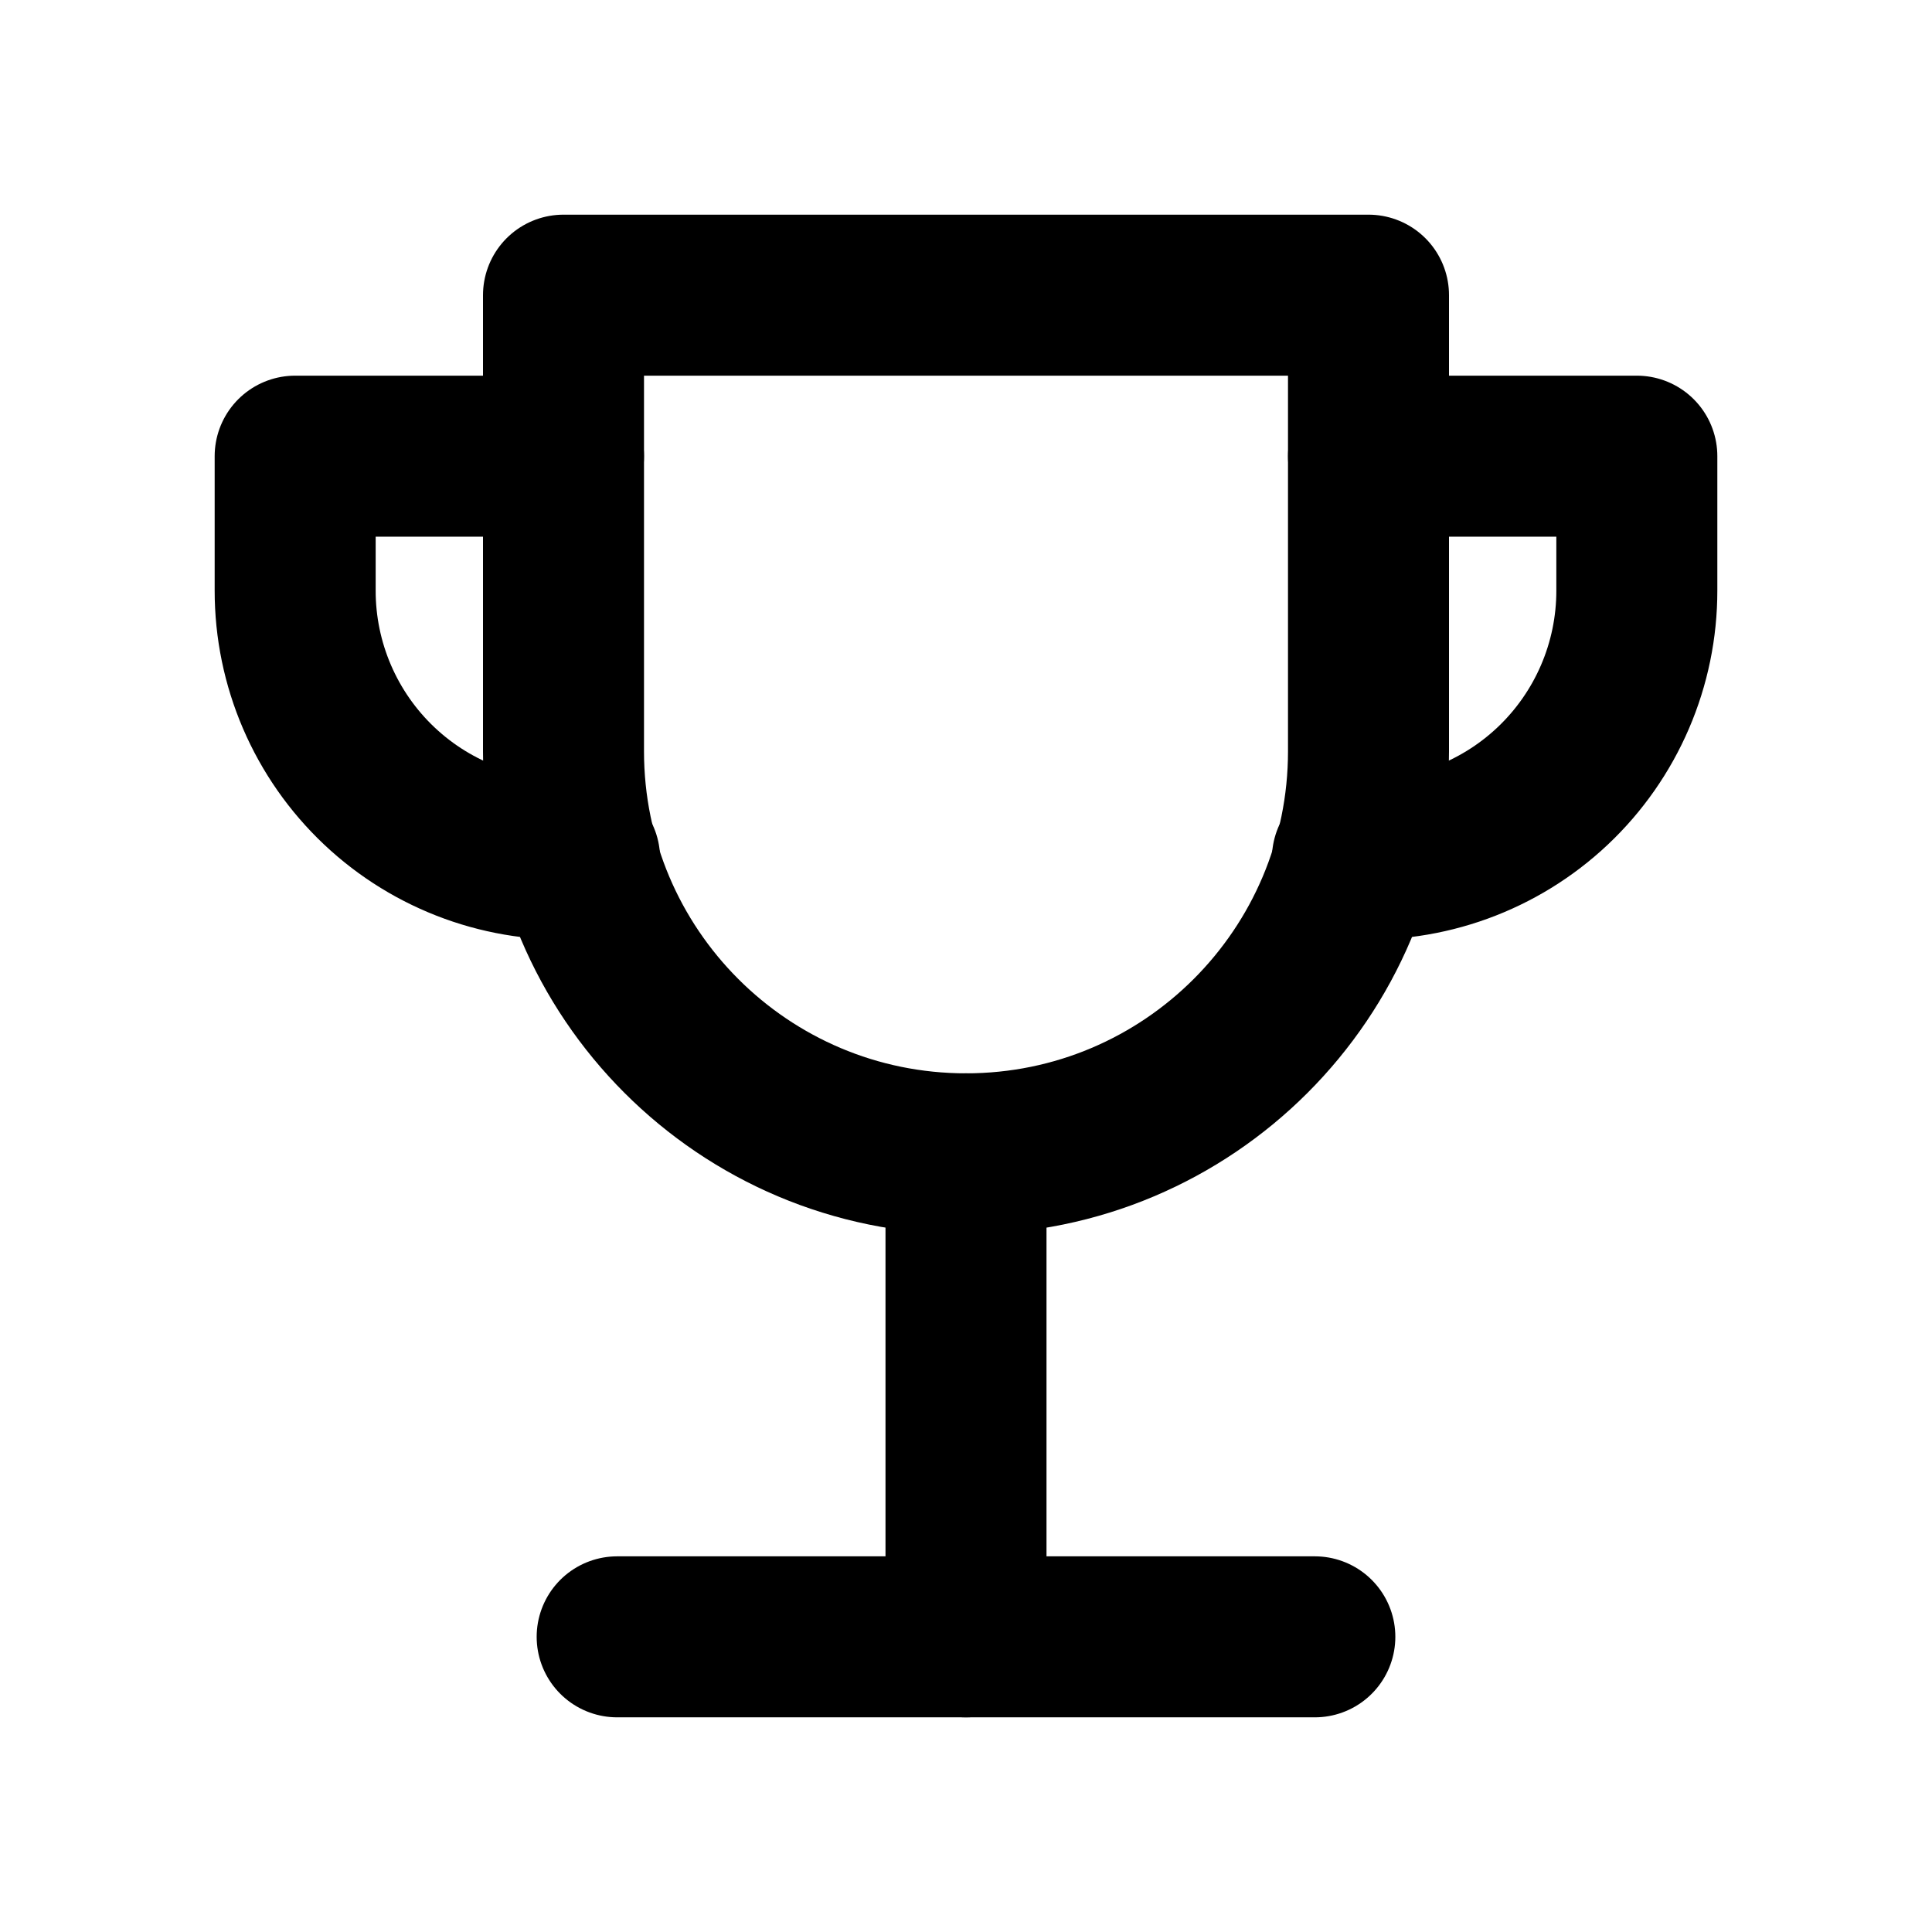
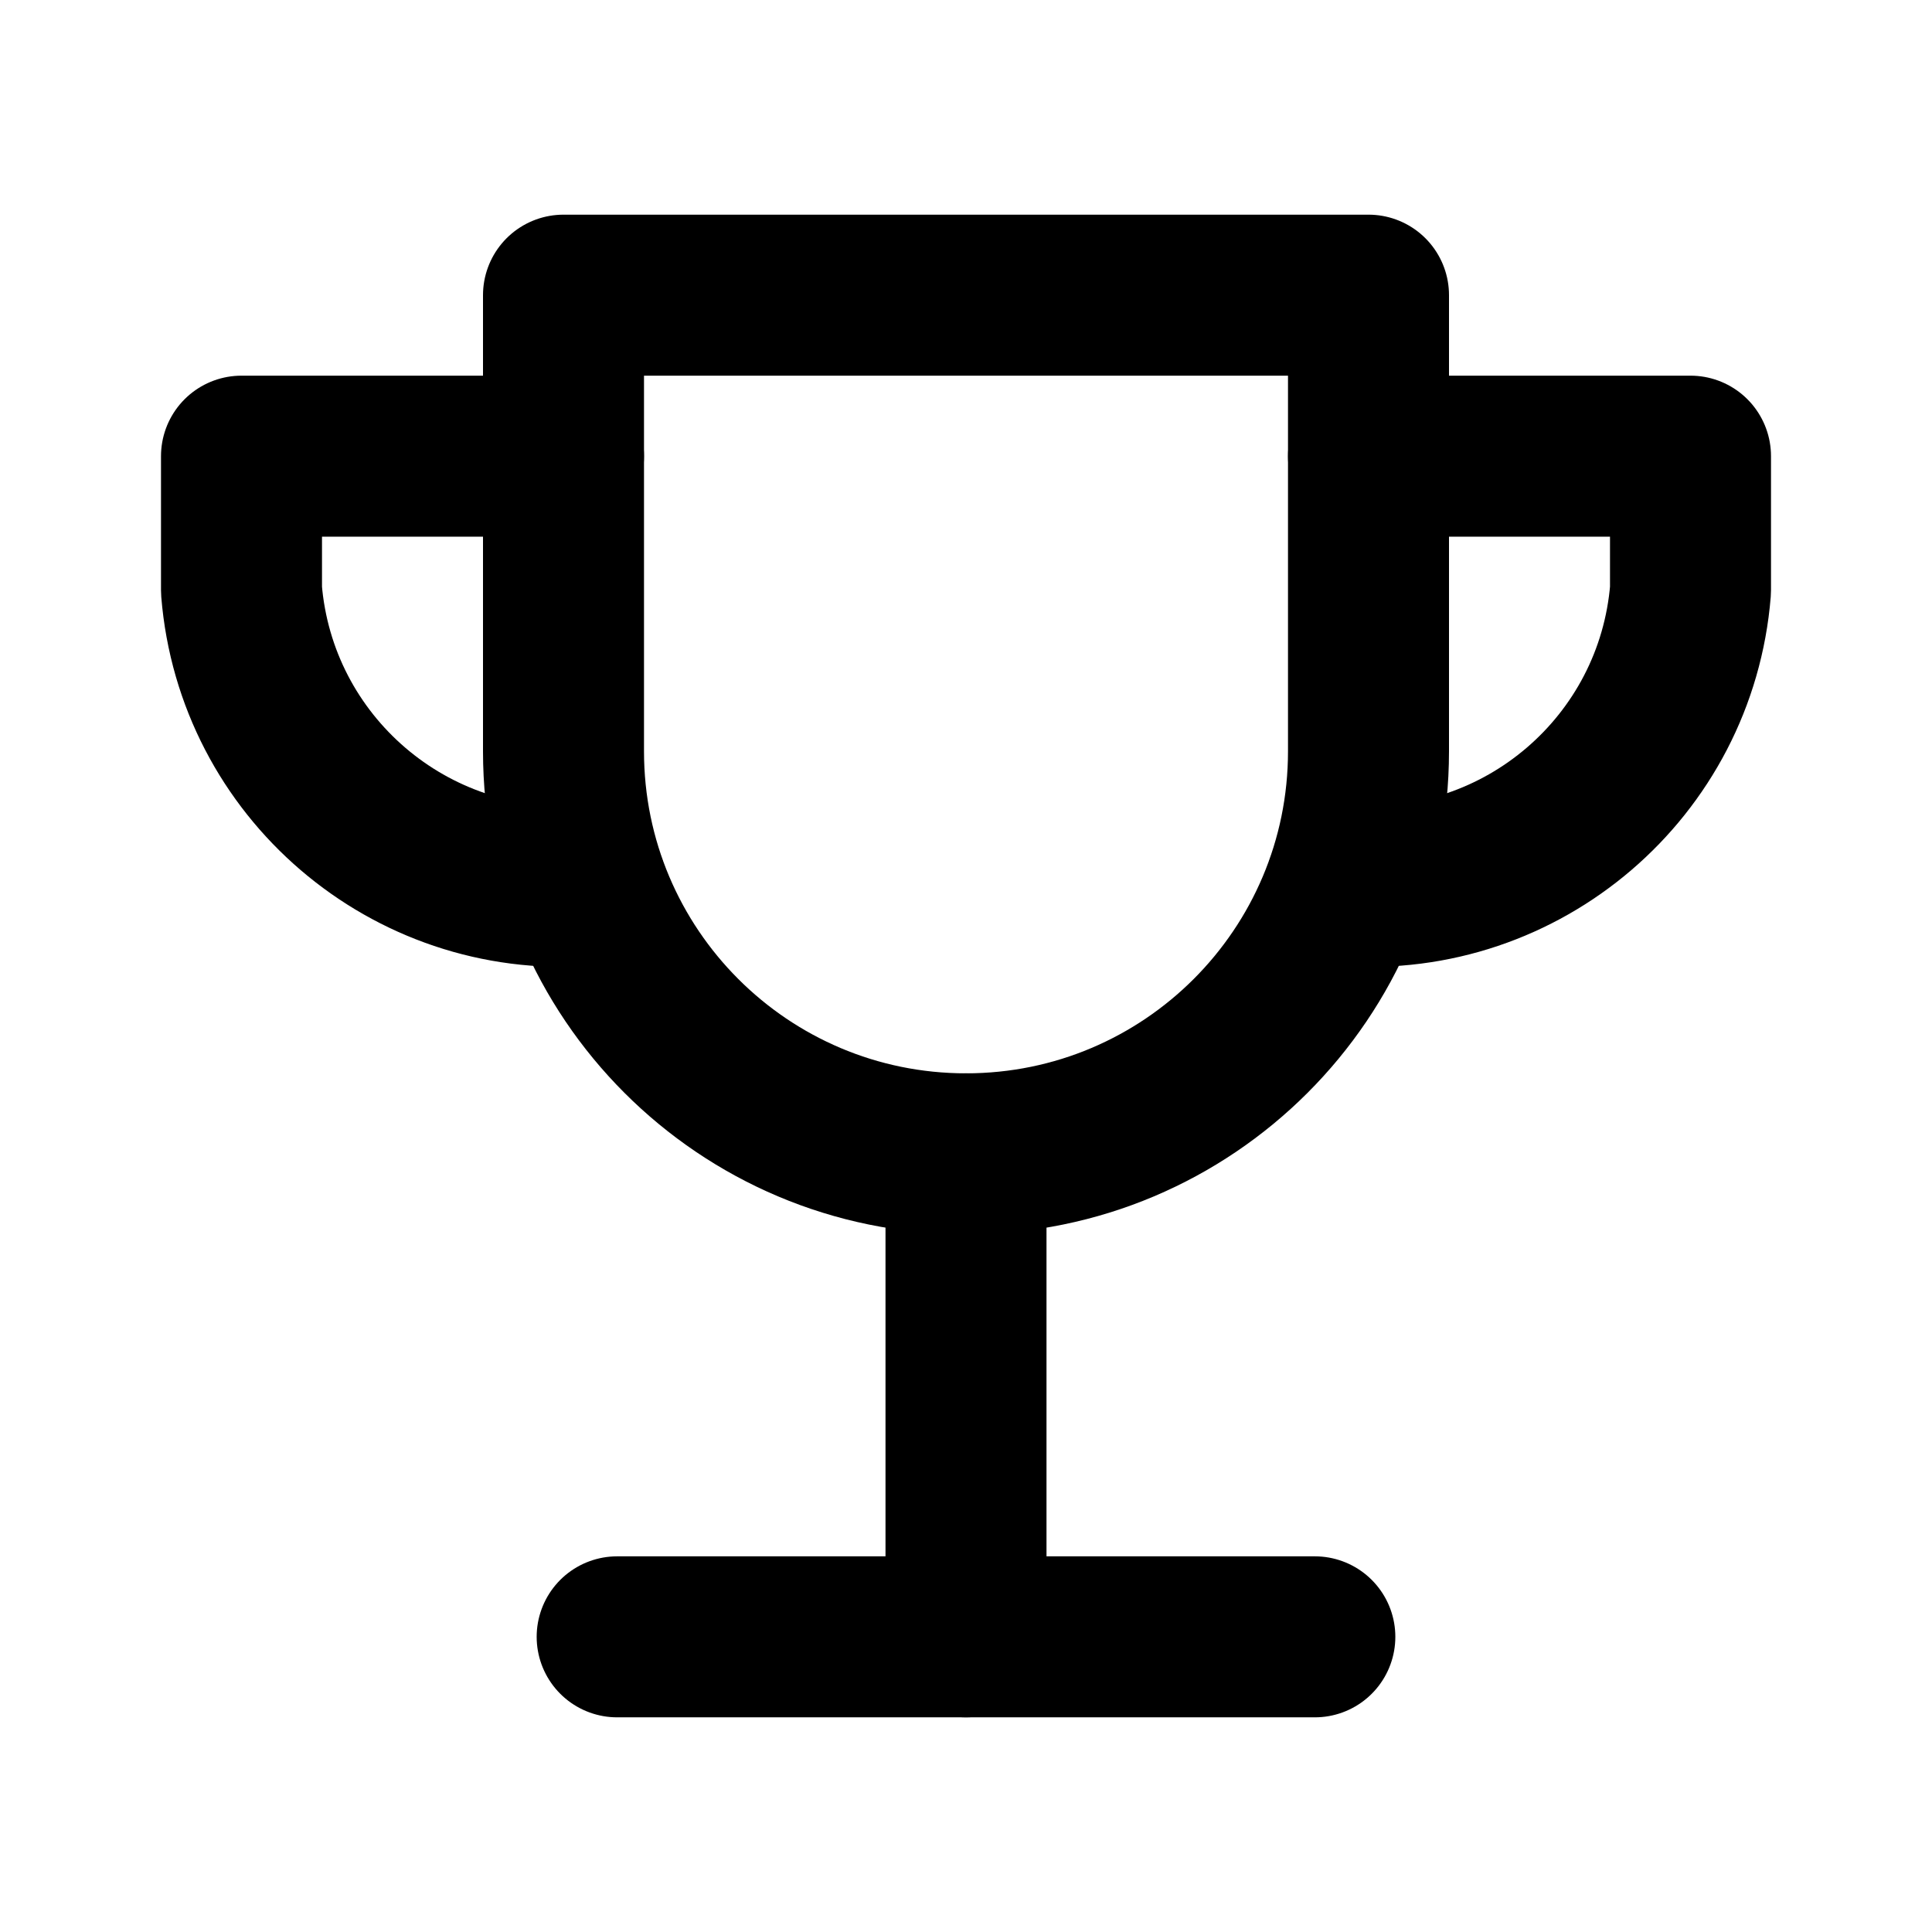
<svg xmlns="http://www.w3.org/2000/svg" viewBox="0 0 18 18" fill="none" stroke="currentColor" stroke-width="1.5" stroke-linecap="round" stroke-linejoin="round">
  <path d="M5.25 2.75H12.75V7A3.75 3.75 0 0 1 5.25 7Z" />
-   <path d="M5.25 4.25H2.75V5.5A2.5 2.5 0 0 0 5.4 8" />
-   <path d="M12.75 4.25H15.25V5.5A2.5 2.5 0 0 1 12.6 8" />
+   <path d="M5.25 4.25H2.25V5.5A3 3 0 0 0 5.46 8.25" />
+   <path d="M12.75 4.25H15.75V5.5A3 3 0 0 1 12.54 8.25" />
  <path d="M9 10.75L9 15.25" />
  <path d="M5.75 15.25L12.25 15.25" />
</svg>
